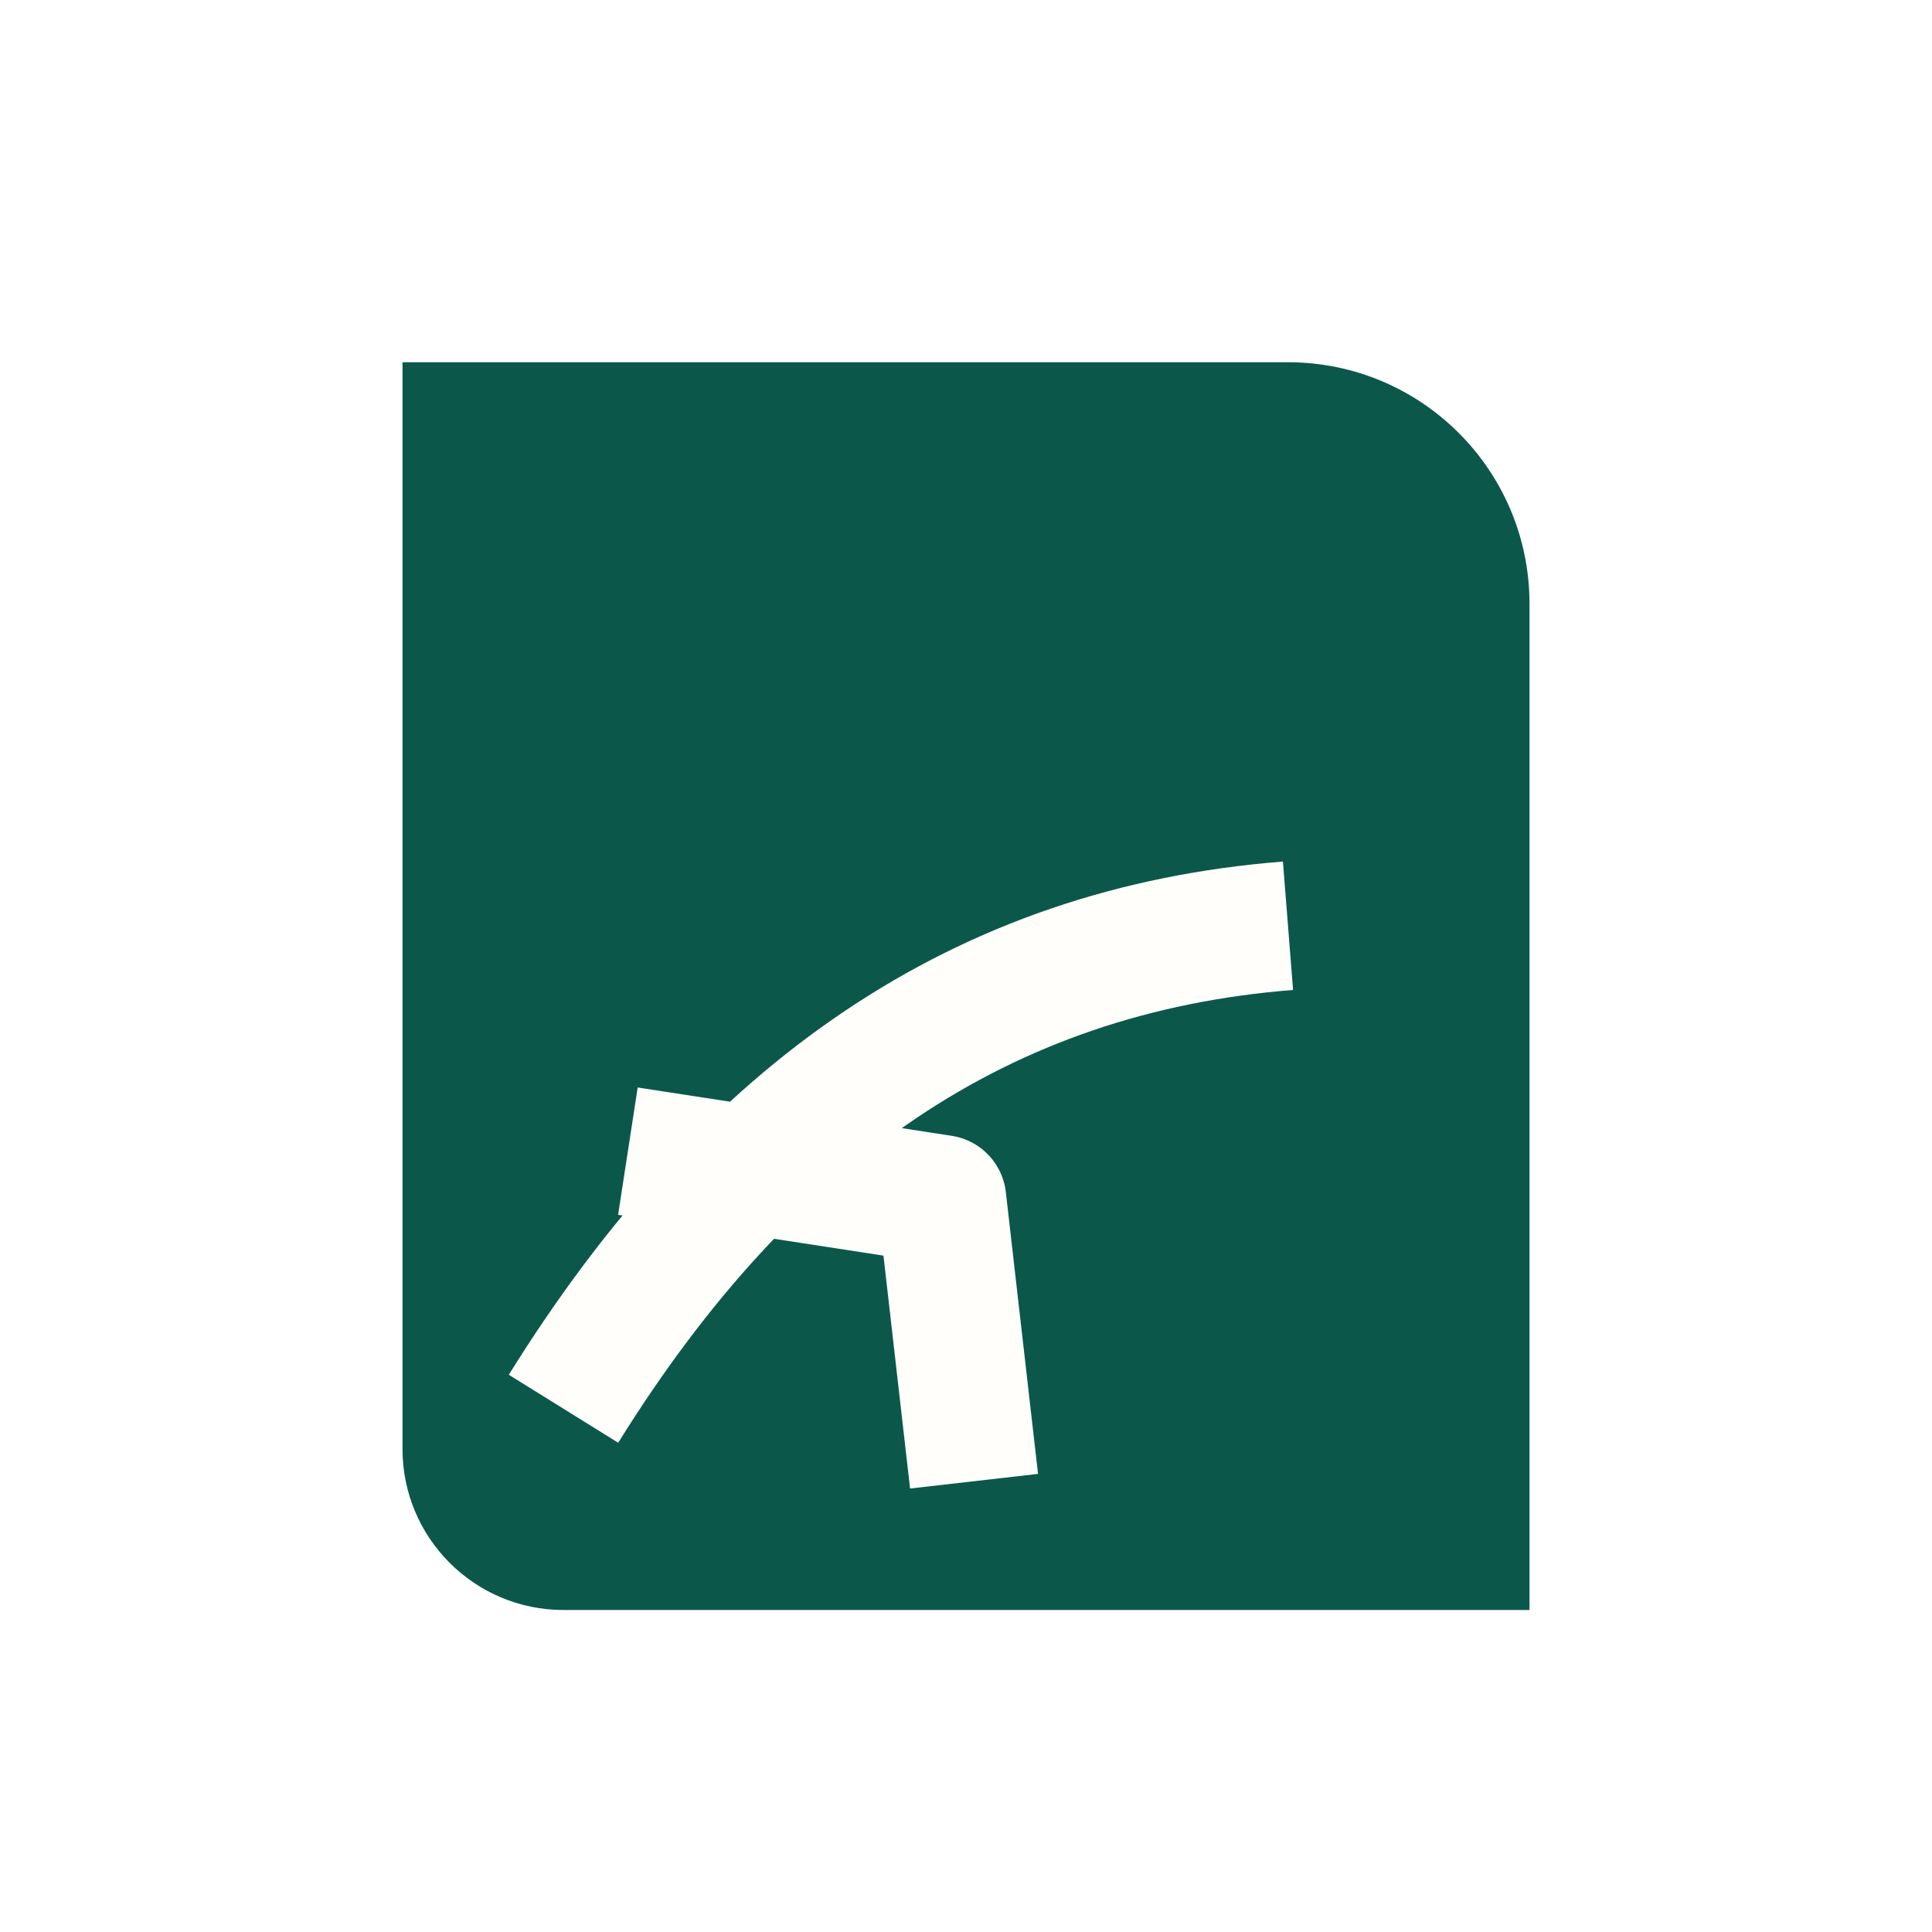
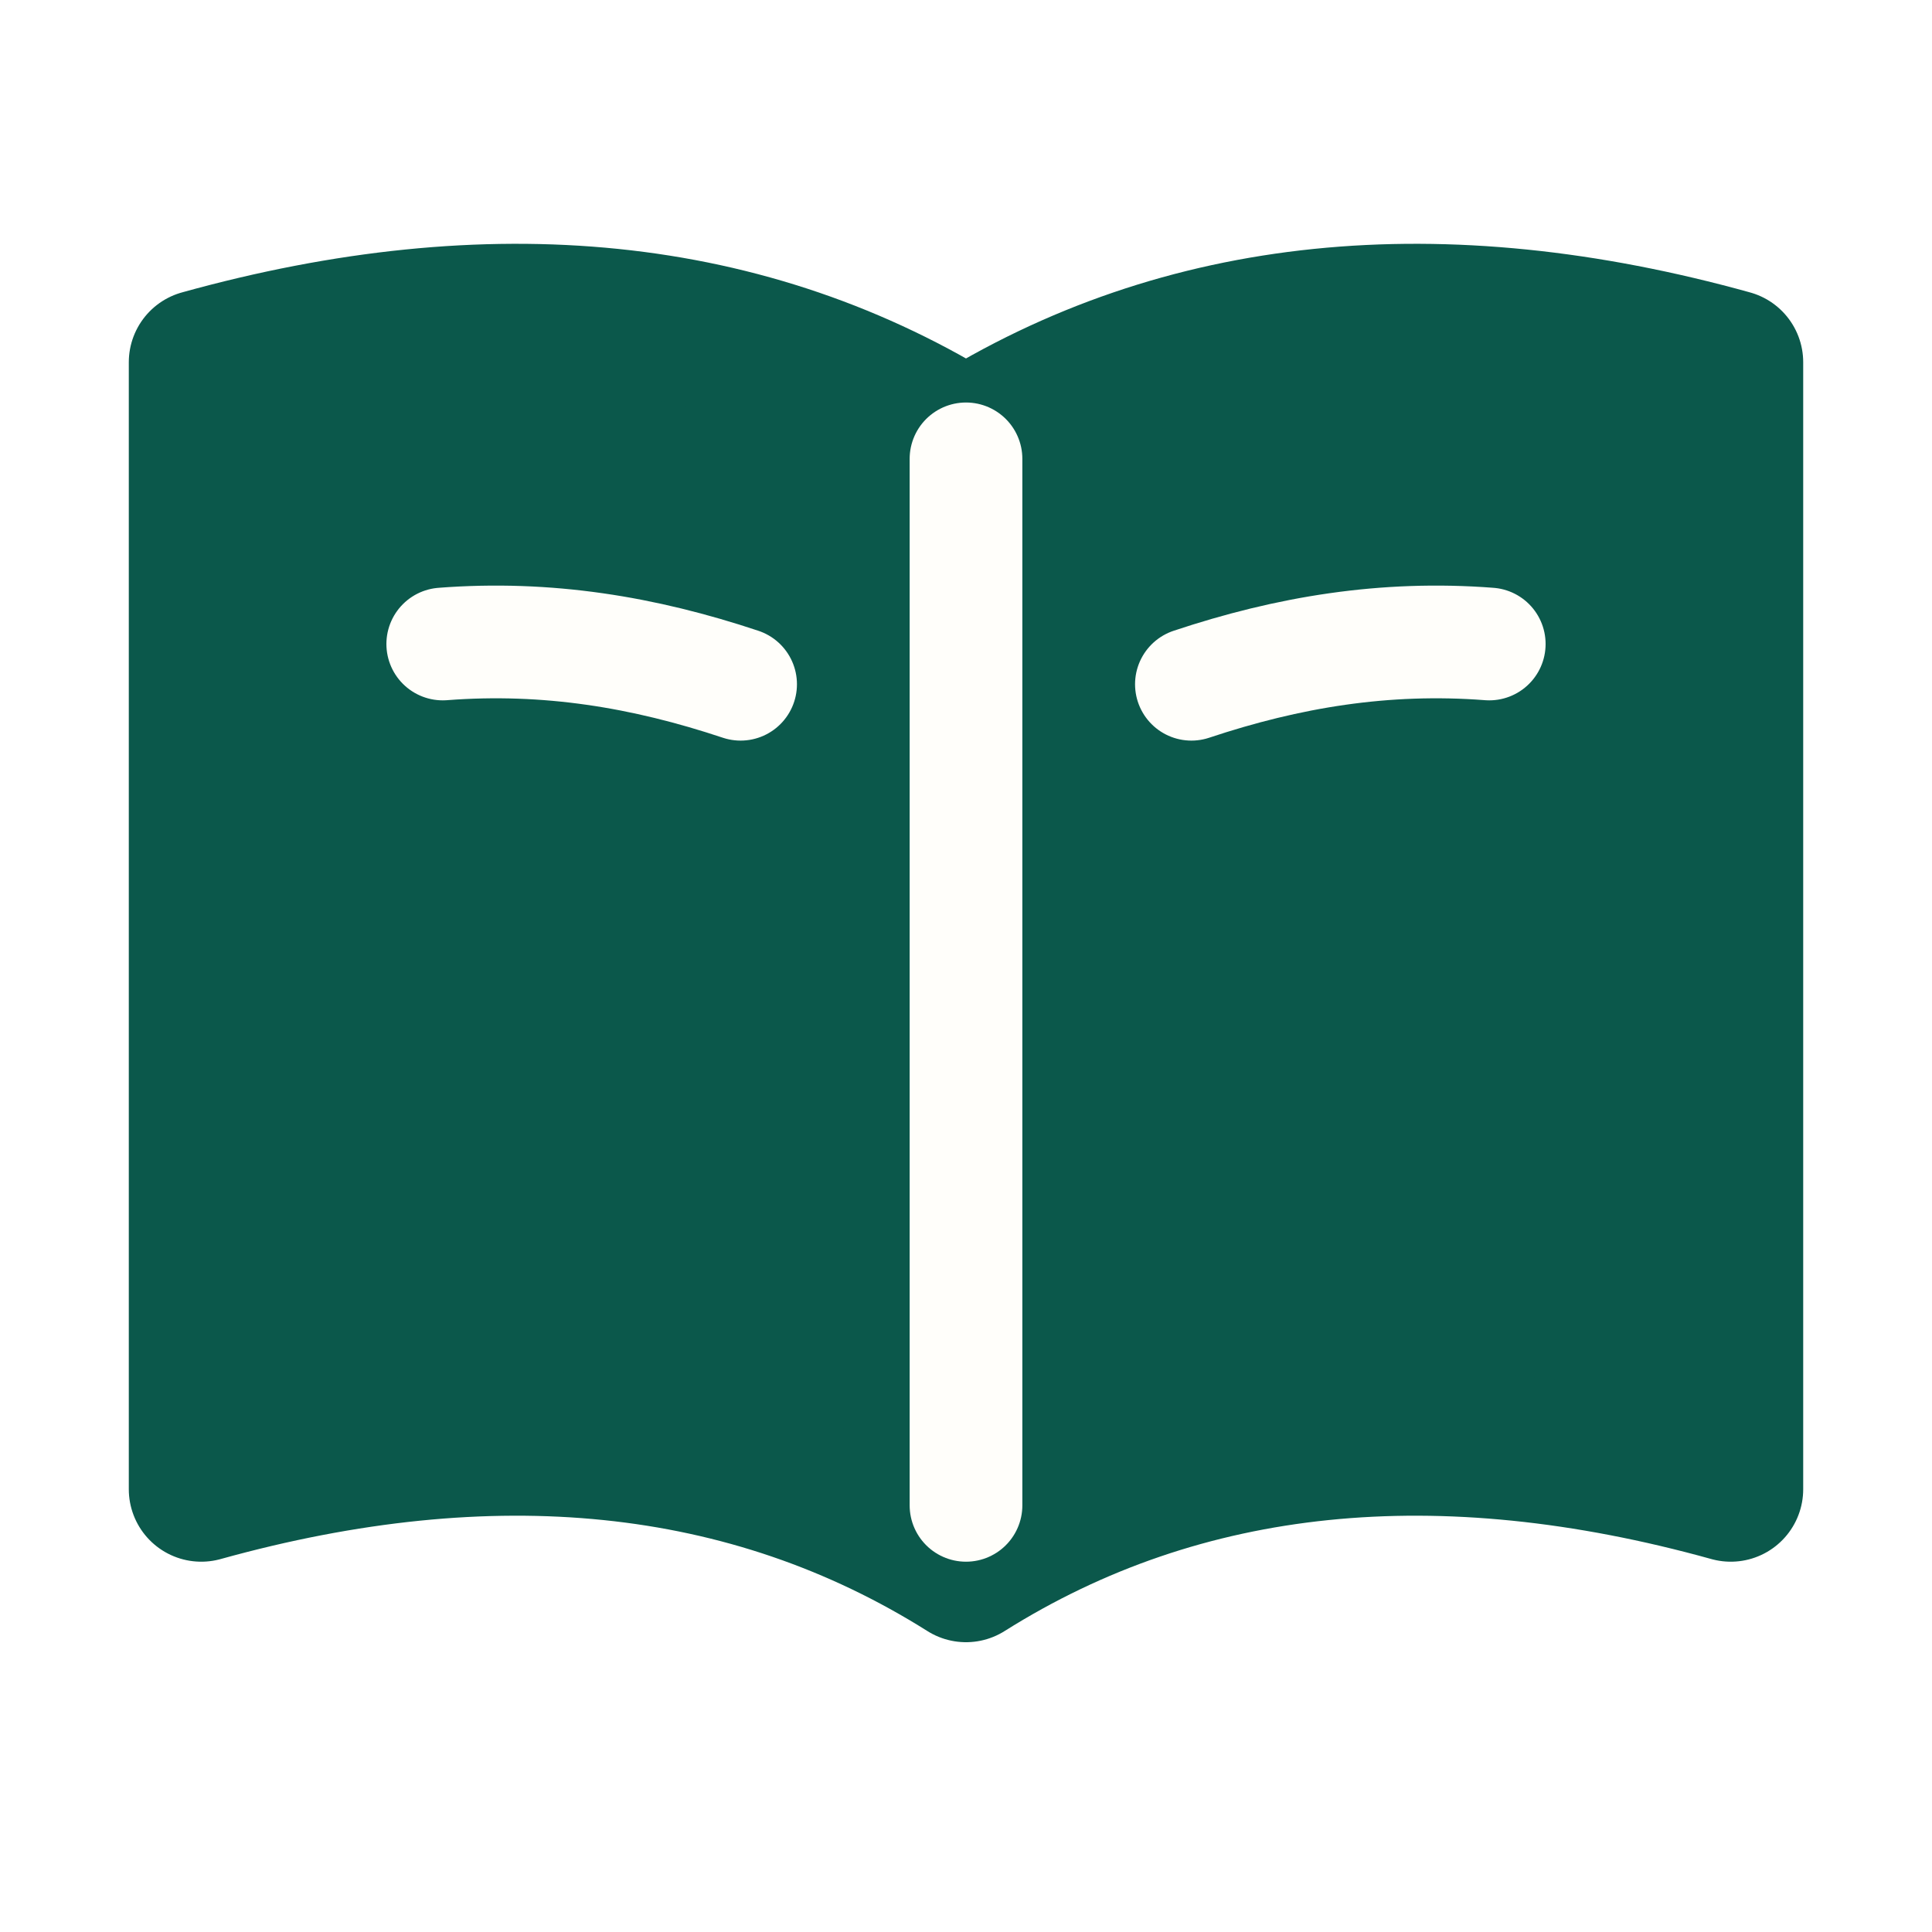
- <svg xmlns="http://www.w3.org/2000/svg" viewBox="0 0 24 24">
-   <path d="M5 4.5h11a3 3 0 013 3V20H7a2 2 0 01-2-2z" fill="#0b584b" />
-   <path d="M7 17.5c2.3-3.7 5.2-5.7 9-6M7.8 14.3l3.9.6.4 3.5" fill="none" stroke="#fffefa" stroke-width="1.6" stroke-linejoin="round" />
+ <svg xmlns="http://www.w3.org/2000/svg" viewBox="0 0 24 24" fill="none" stroke-linecap="round" stroke-linejoin="round">
+   <path d="M12 5.5C9.3 3.8 6.1 3.5 2.5 4.5v14c3.6-1 6.8-.7 9.5 1 2.7-1.7 5.9-2 9.5-1v-14c-3.6-1-6.8-.7-9.5 1Z" fill="#0b584b" stroke="#0b584b" stroke-width="1.8" />
+   <path d="M12 5.7v13M5.5 8c1.3-.1 2.5.1 3.7.5M14.8 8.5c1.2-.4 2.4-.6 3.7-.5" stroke="#fffefa" stroke-width="1.4" />
</svg>
